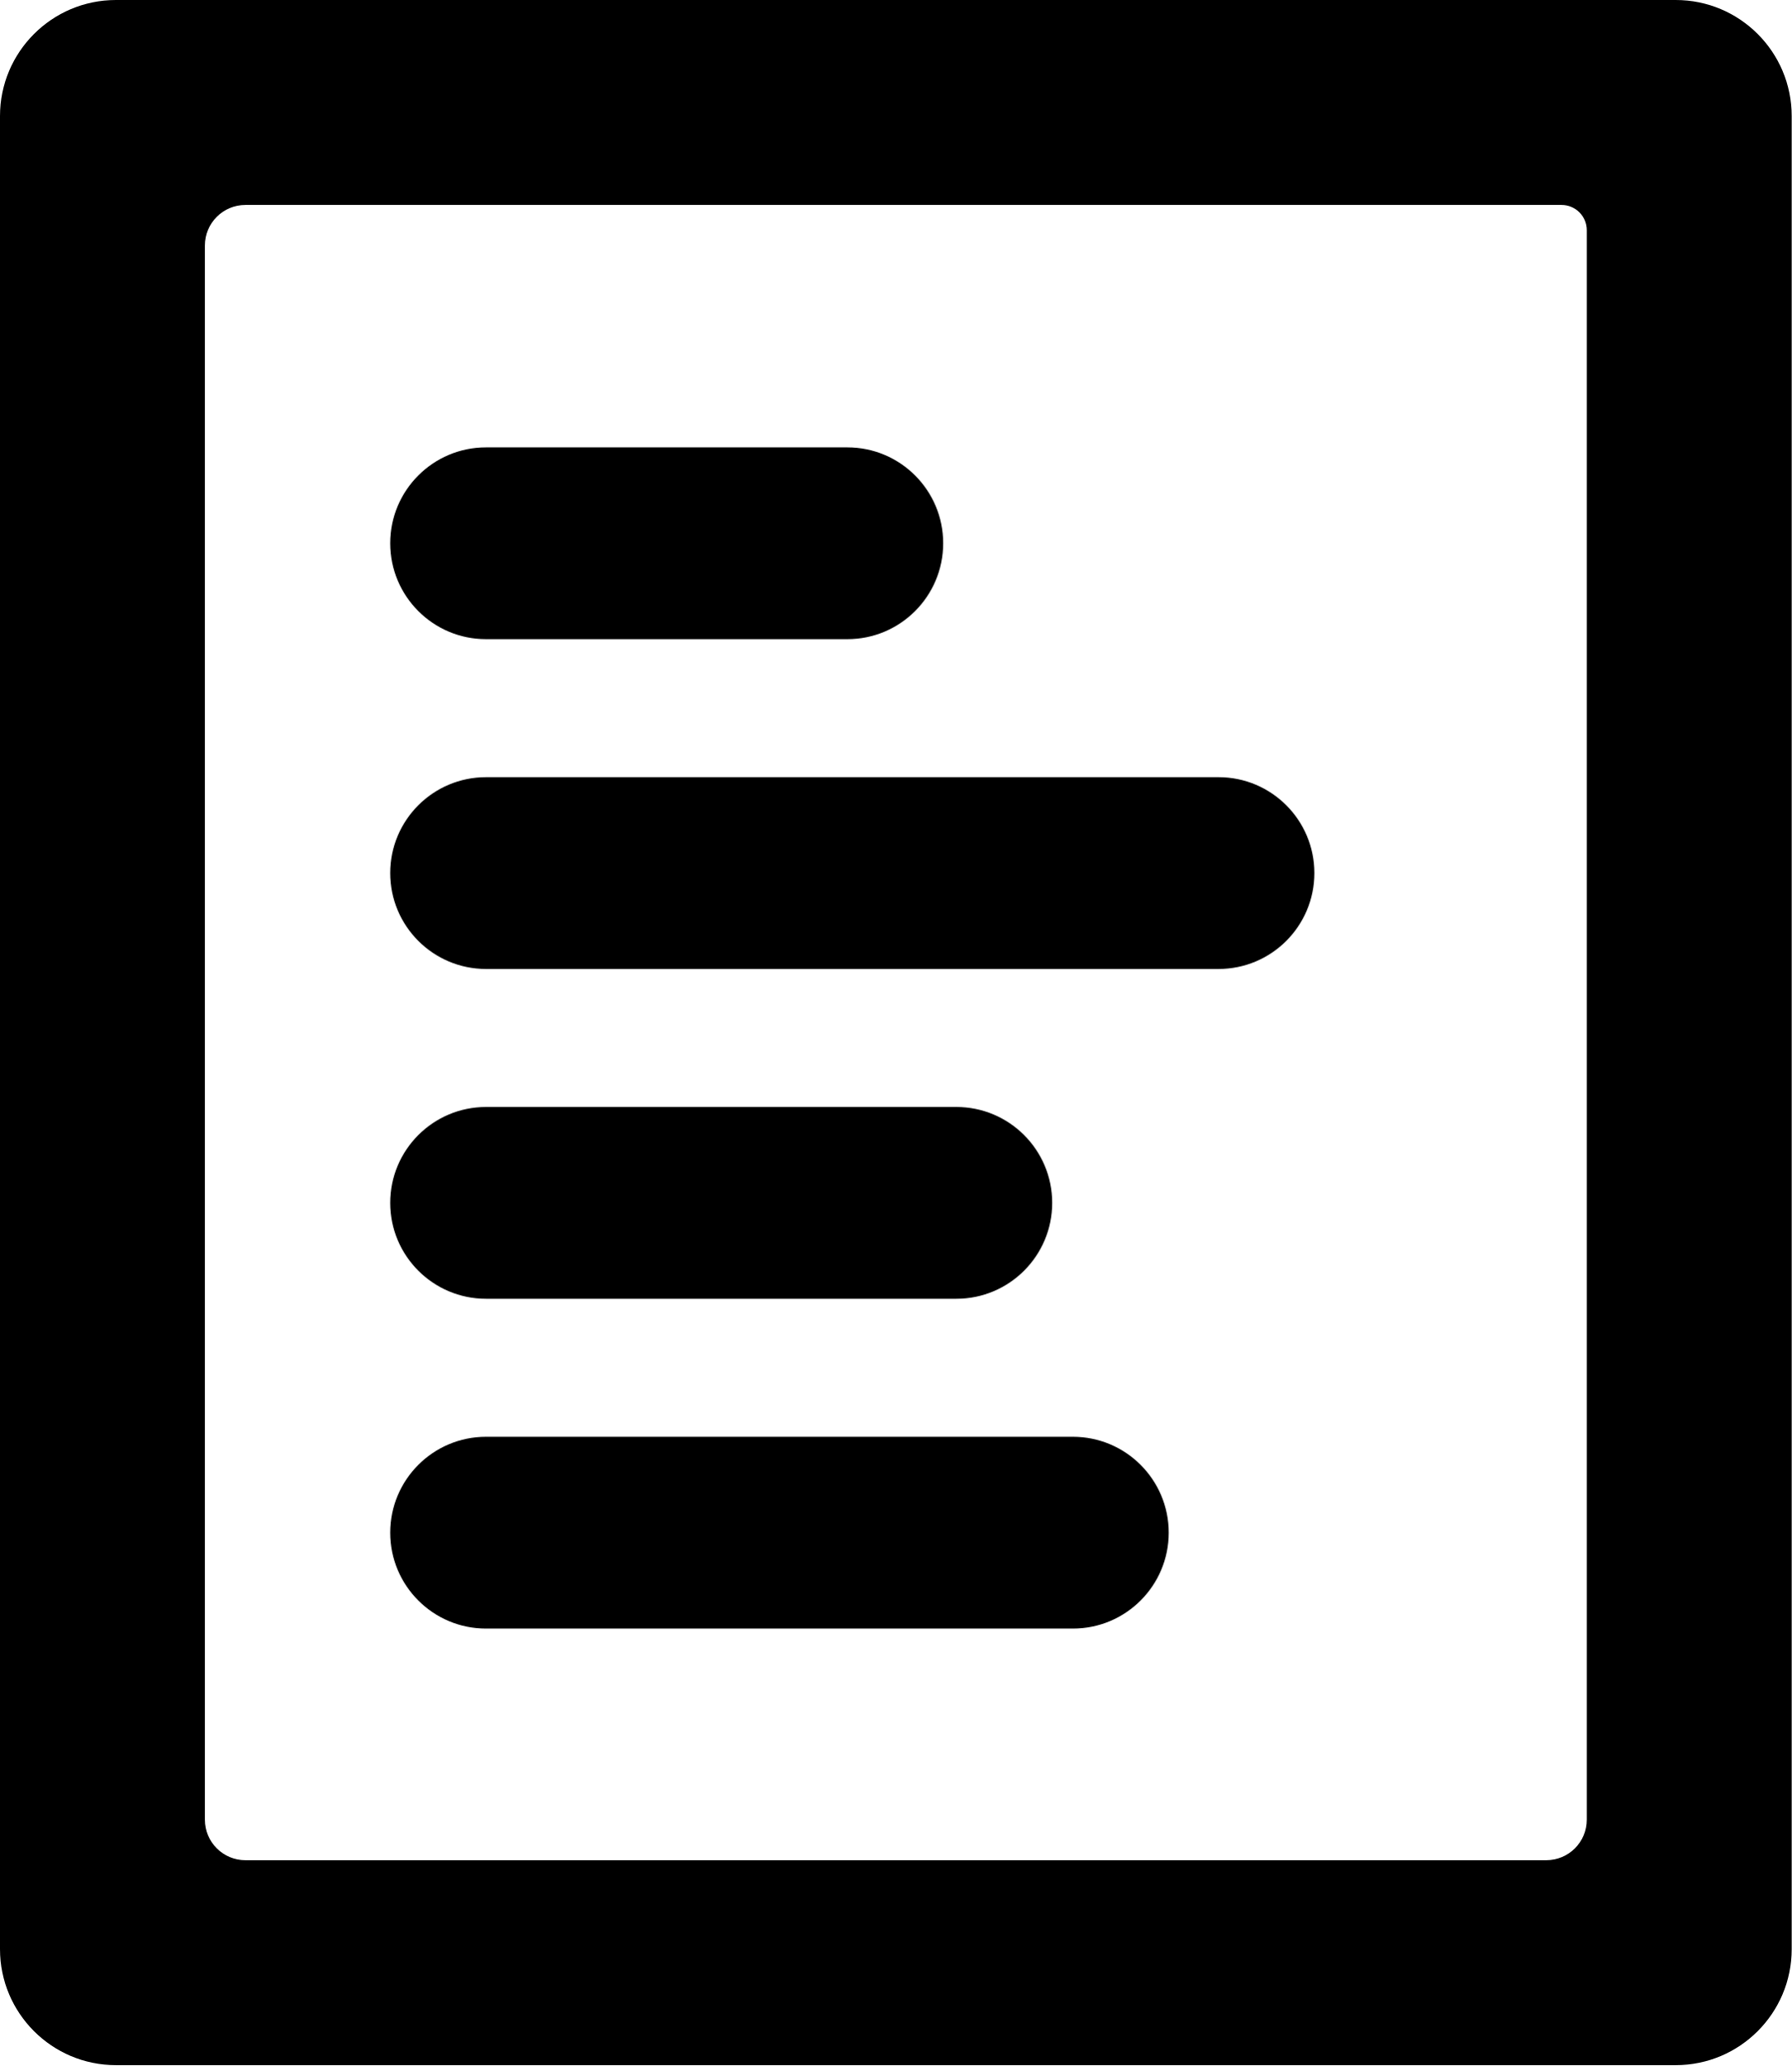
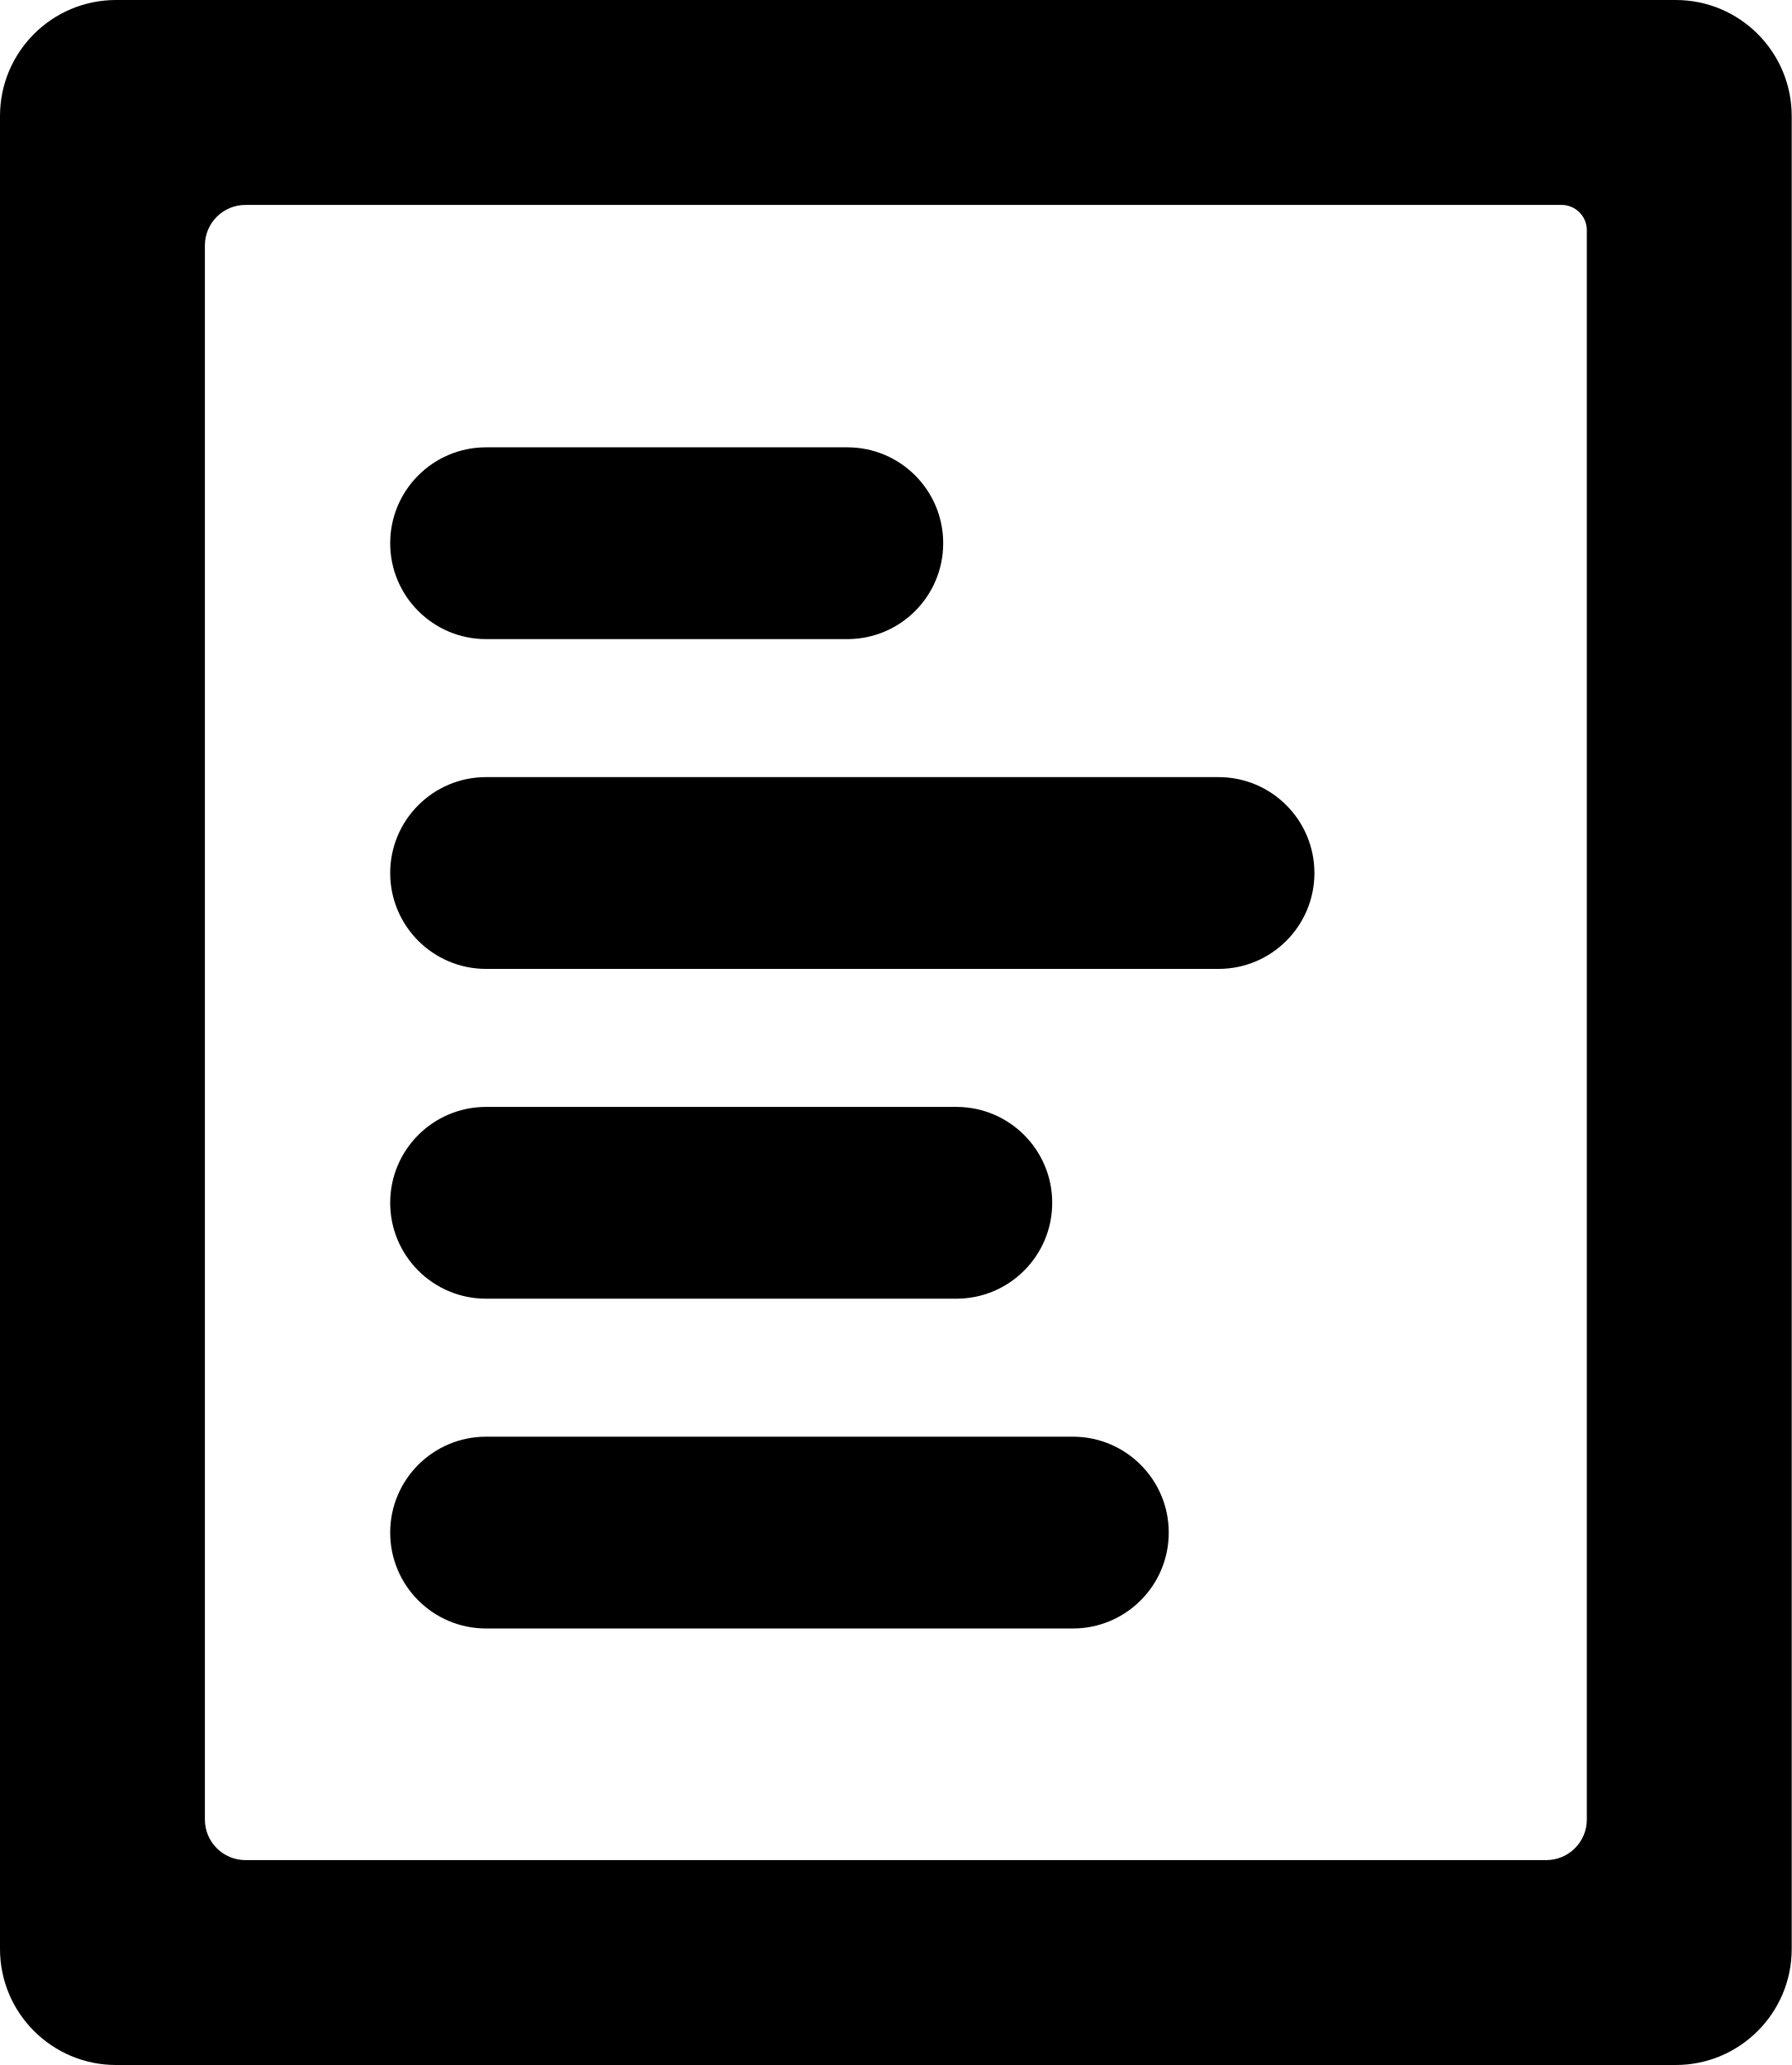
- <svg xmlns="http://www.w3.org/2000/svg" id="Layer_1" data-name="Layer 1" viewBox="0 0 984.02 1133.86">
-   <path d="M920.3,0H63.73C28.53,0,0,28.53,0,63.73v1006.4c0,35.19,28.53,63.72,63.73,63.72H920.3c35.19,0,63.72-28.53,63.72-63.72V63.73c0-35.2-28.53-63.73-63.72-63.73Zm-48.8,999.07c0,12.29-9.97,22.27-22.28,22.27H134.8c-12.31,0-22.28-9.97-22.28-22.27V134.8c0-12.31,9.97-22.28,22.28-22.28H857.63c7.65,0,13.87,6.21,13.87,13.87V999.07Z" />
-   <rect x="214.3" y="245.62" width="303.71" height="105.3" rx="52.65" ry="52.65" />
-   <rect x="214.3" y="426.7" width="507.58" height="105.3" rx="52.65" ry="52.65" />
-   <rect x="214.3" y="607.78" width="363.58" height="105.3" rx="52.65" ry="52.65" />
-   <rect x="214.3" y="788.86" width="427.58" height="105.3" rx="52.65" ry="52.65" />
+ <svg xmlns="http://www.w3.org/2000/svg" id="Layer_1" data-name="Layer 1" viewBox="0 0 738.01 850.38">
+   <path d="M690.22,0H47.8C21.4,0,0,21.4,0,47.8V802.59c0,26.39,21.4,47.79,47.8,47.79H690.22c26.39,0,47.79-21.4,47.79-47.79V47.8c0-26.4-21.4-47.8-47.79-47.8h0Zm-36.6,749.3c0,9.22-7.48,16.7-16.71,16.7H101.1c-9.23,0-16.71-7.48-16.71-16.7V101.1c0-9.23,7.48-16.71,16.71-16.71H643.22c5.74,0,10.4,4.66,10.4,10.4V749.3Z" />
+   <path d="M200.21,184.21h148.81c21.81,0,39.49,17.68,39.49,39.49h0c0,21.81-17.68,39.49-39.49,39.49H200.21c-21.81,0-39.49-17.68-39.49-39.49h0c0-21.81,17.68-39.49,39.49-39.49Z" />
+   <path d="M200.21,320.02H501.92c21.81,0,39.49,17.68,39.49,39.49h0c0,21.81-17.68,39.49-39.49,39.49H200.21c-21.81,0-39.49-17.68-39.49-39.49h0c0-21.81,17.68-39.49,39.49-39.49Z" />
+   <path d="M200.21,455.83h193.71c21.81,0,39.49,17.68,39.49,39.49h0c0,21.81-17.68,39.49-39.49,39.49H200.21c-21.81,0-39.49-17.68-39.49-39.49h0c0-21.81,17.68-39.49,39.49-39.49Z" />
+   <path d="M200.21,591.64h241.71c21.81,0,39.49,17.68,39.49,39.49h0c0,21.81-17.68,39.49-39.49,39.49H200.21c-21.81,0-39.49-17.68-39.49-39.49h0c0-21.81,17.68-39.49,39.49-39.49Z" />
</svg>
